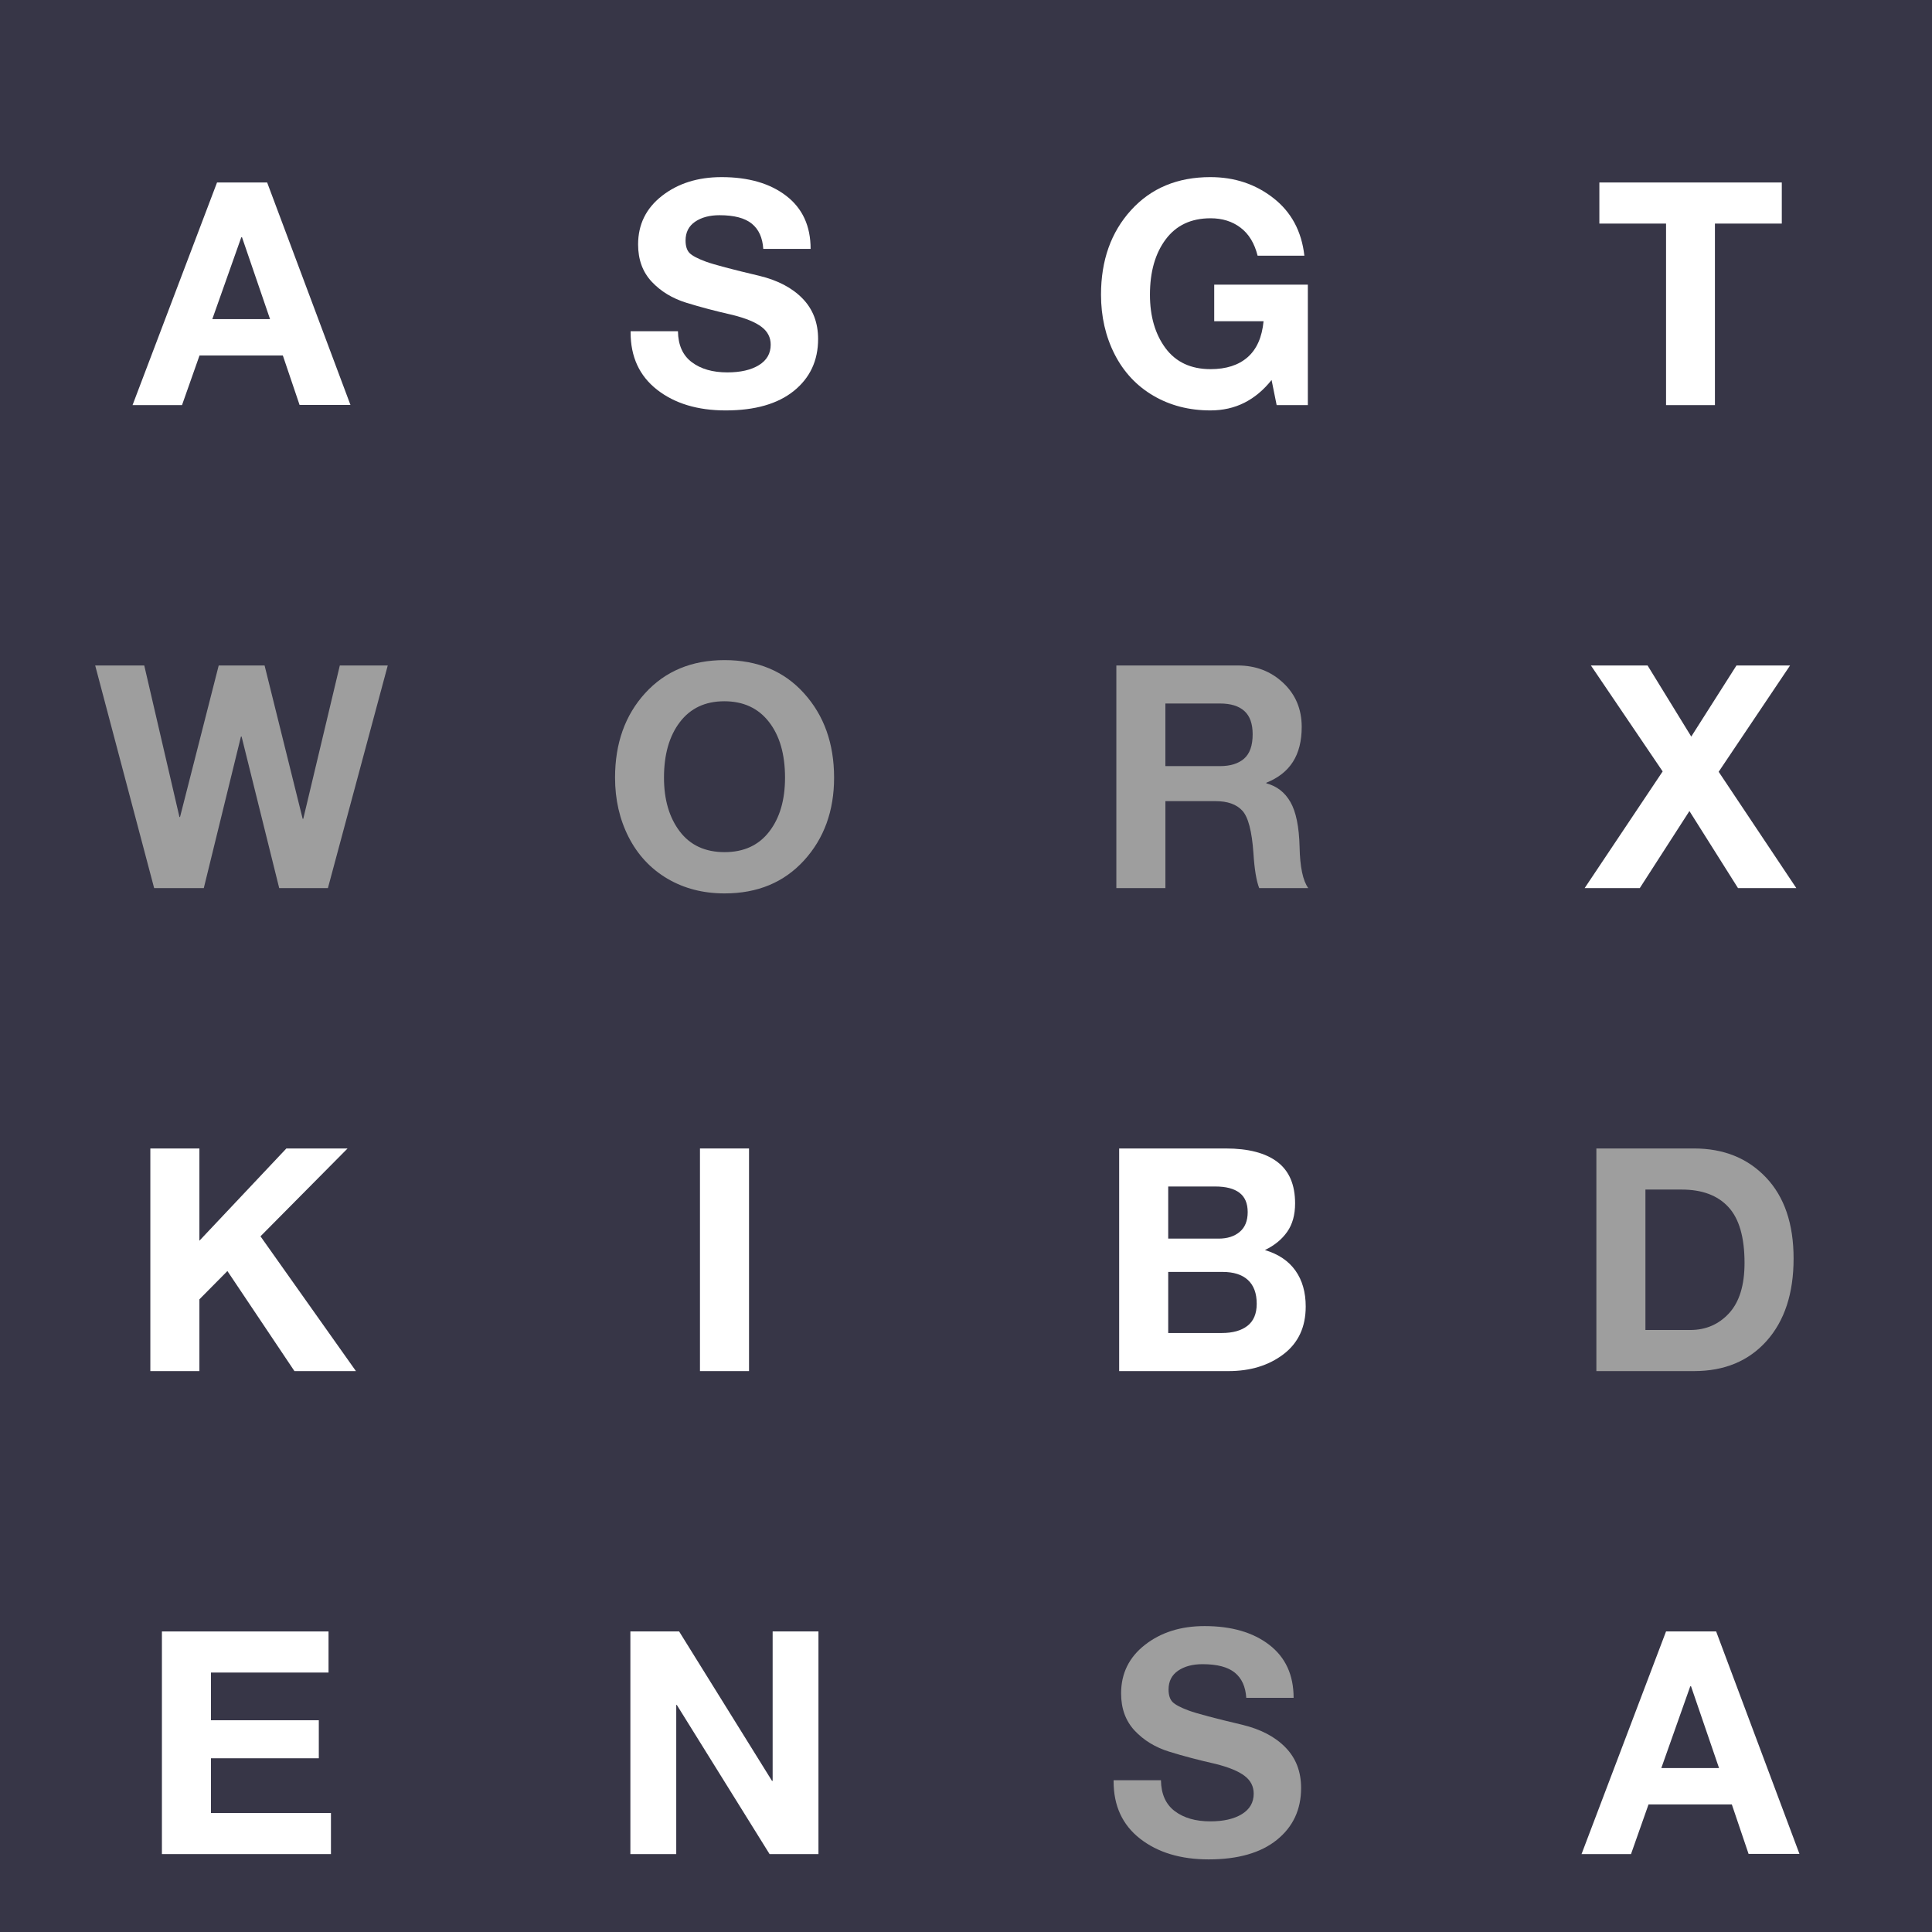
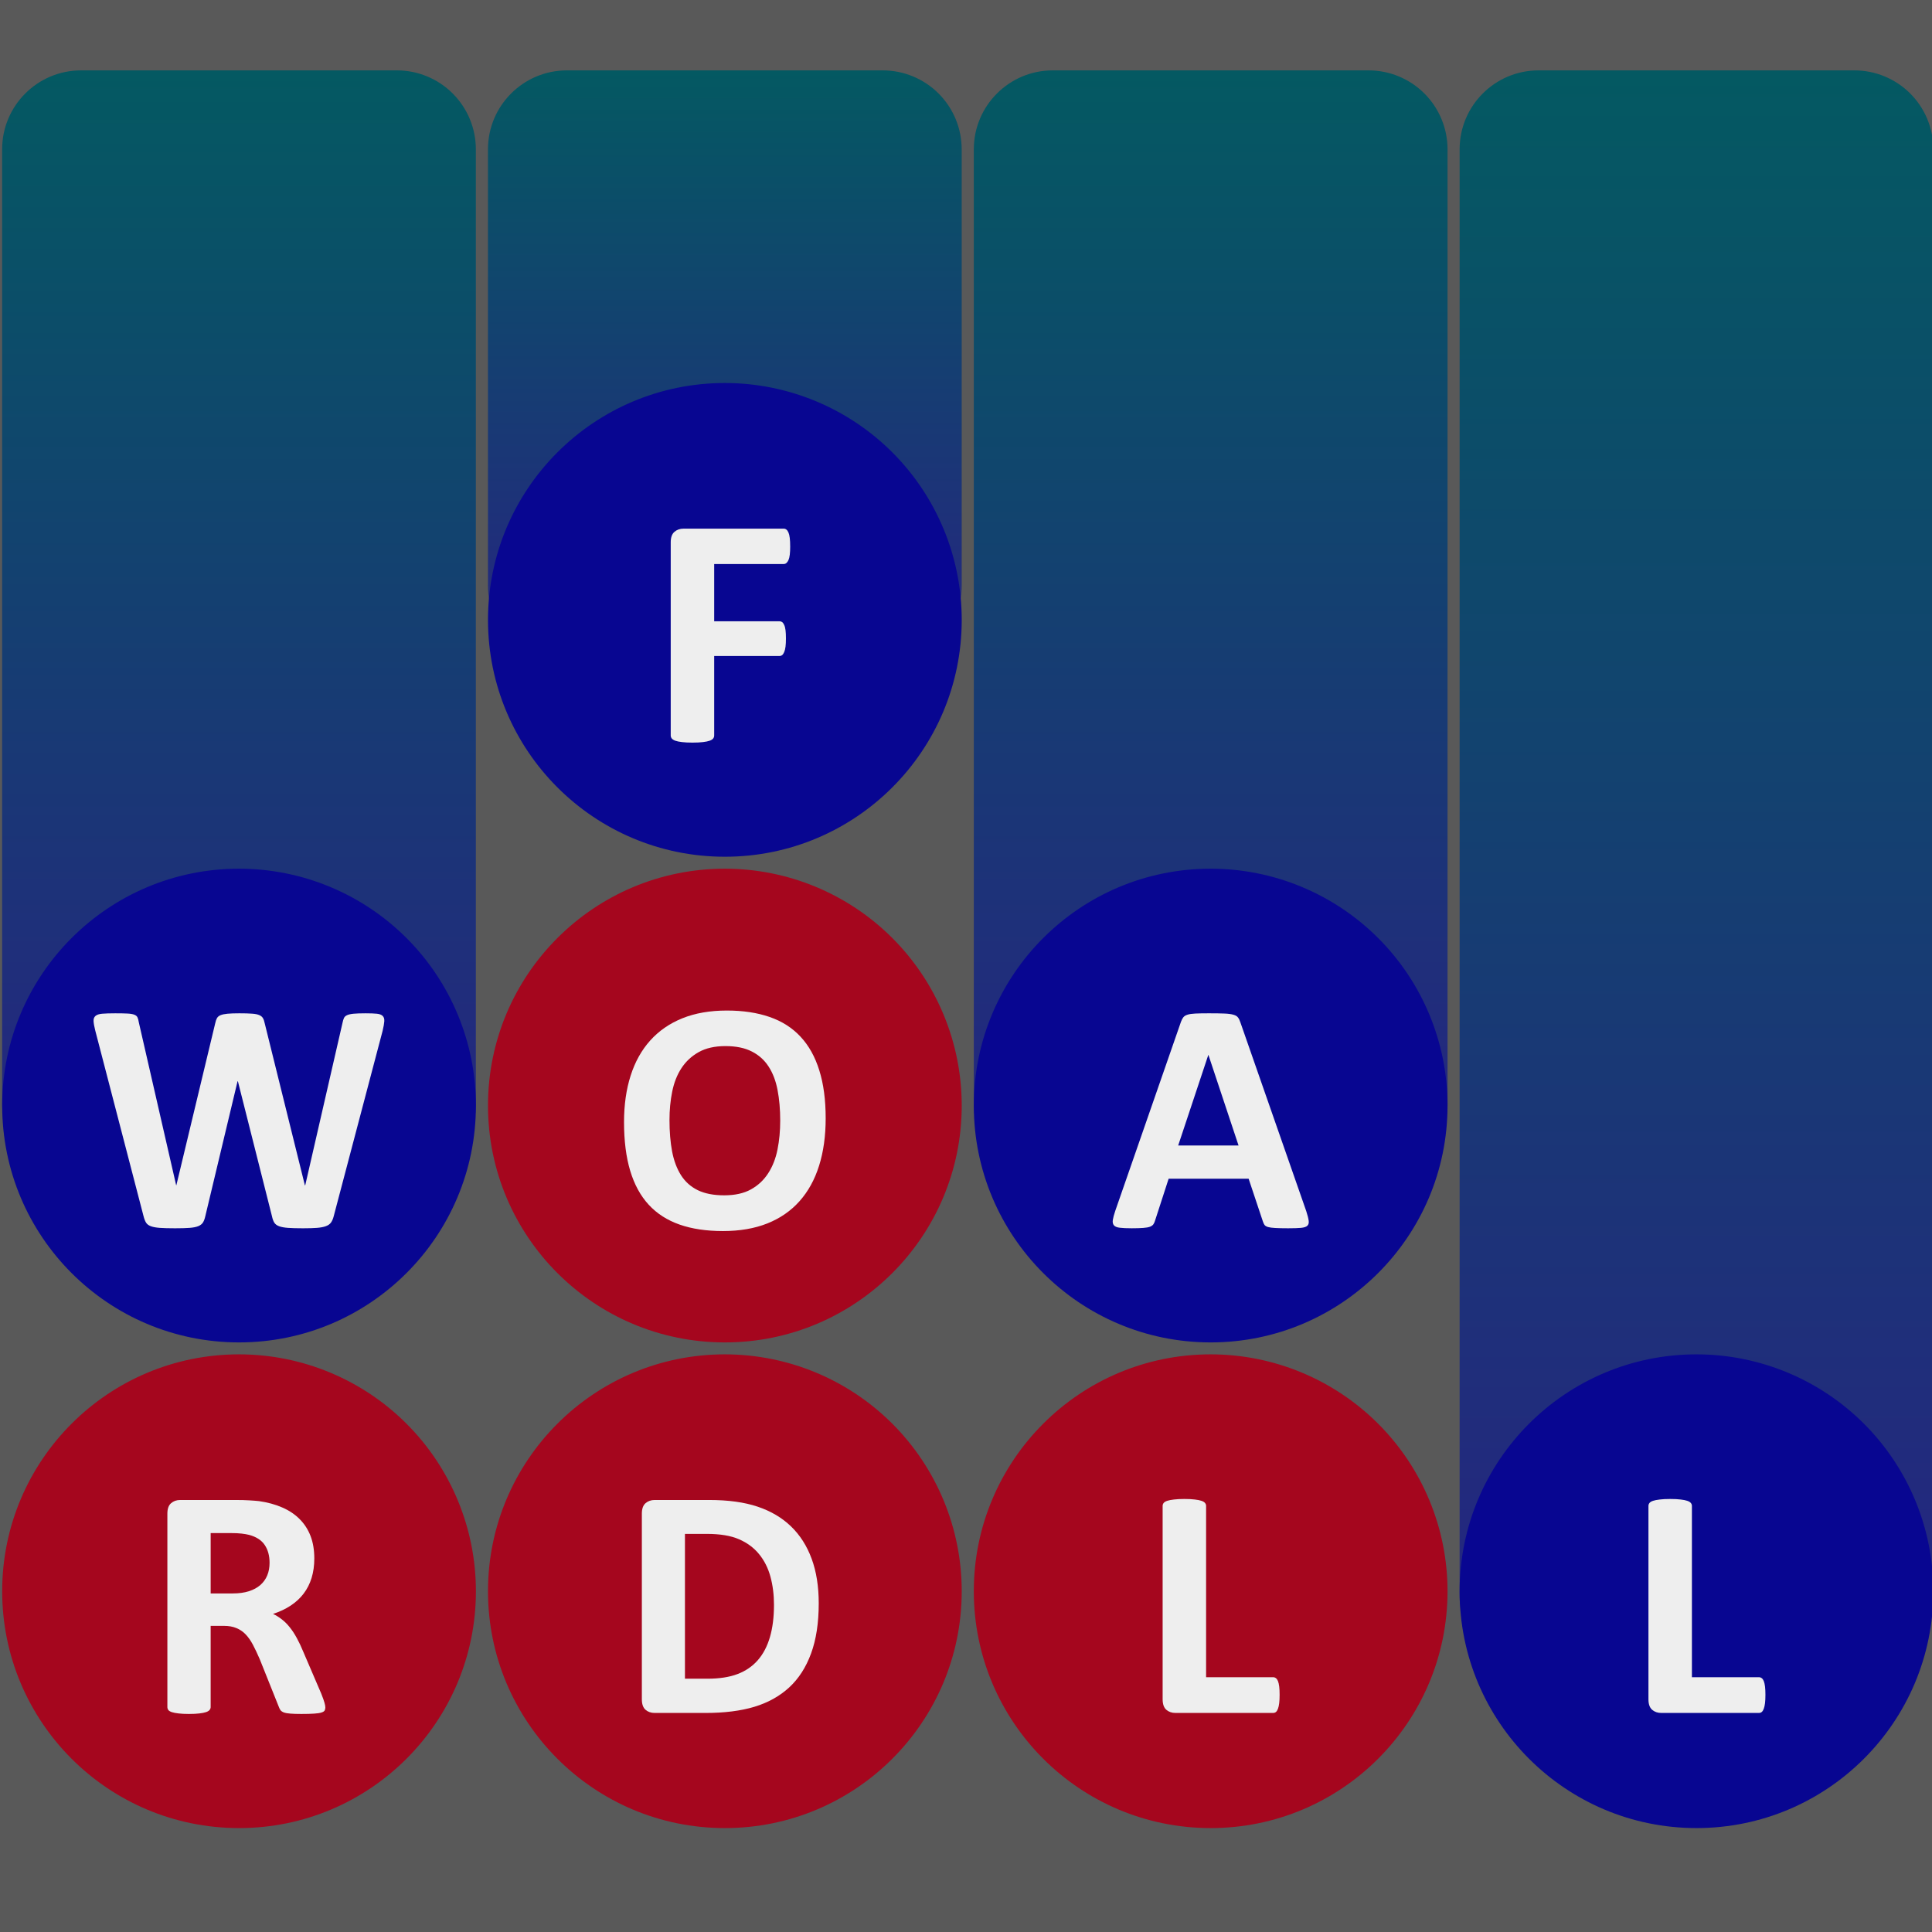
<svg xmlns="http://www.w3.org/2000/svg" version="1.1" viewBox="0.0 0.0 512.0 512.0" fill="none" stroke="none" stroke-linecap="square" stroke-miterlimit="10">
-   <clipPath id="g27b028e7135_0_4.0">
+   <clipPath id="g29ee600fc8b_0_17.0">
    <path d="m0 0l512.0 0l0 512.0l-512.0 0l0 -512.0z" clip-rule="nonzero" />
  </clipPath>
-   <g clip-path="url(#g27b028e7135_0_4.0)">
-     <path fill="#373647" d="m0 0l512.0 0l0 512.0l-512.0 0z" fill-rule="evenodd" />
-     <path fill="#ffffff" d="m70.797 48.36l22.078 58.953l-13.484 0l-4.438 -13.109l-22.078 0l-4.641 13.156l-13.109 0l22.391 -59.0l13.281 0zm-6.859 14.531l-7.672 21.672l15.297 0l-7.422 -21.672l-0.203 0z" fill-rule="nonzero" />
-     <path fill="#ffffff" d="m191.212 46.938q10.703 0 17.156 4.969q6.453 4.969 6.453 14.047l-12.547 0q-0.281 -4.438 -3.031 -6.672q-2.75 -2.25 -8.562 -2.25q-3.953 0 -6.484 1.734q-2.516 1.734 -2.516 4.969q0 2.219 1.047 3.312q1.062 1.078 4.312 2.281q3.25 1.188 14.188 3.766q7.344 1.781 11.453 6.016q4.125 4.234 4.125 10.734q0 8.562 -6.422 13.75q-6.422 5.172 -18.078 5.172q-11.141 0 -18.172 -5.484q-7.016 -5.484 -7.016 -15.172l0 -0.328l12.547 0q0.078 5.5 3.672 8.203q3.594 2.703 9.406 2.703q5.25 0 8.375 -1.922q3.125 -1.922 3.125 -5.422q0 -2.875 -2.406 -4.703q-2.391 -1.844 -7.672 -3.172q-6.781 -1.531 -12.312 -3.25q-5.531 -1.719 -9.141 -5.562q-3.609 -3.859 -3.609 -9.875q0 -7.953 6.344 -12.891q6.359 -4.953 15.766 -4.953z" fill-rule="nonzero" />
-     <path fill="#ffffff" d="m320.766 46.938q9.609 0 16.703 5.562q7.109 5.547 8.203 15.266l-12.391 0q-1.25 -4.969 -4.531 -7.438q-3.266 -2.484 -7.938 -2.484q-7.719 0 -11.891 5.594q-4.172 5.578 -4.172 14.656q0 8.594 4.125 14.172q4.141 5.562 11.938 5.562q6.203 0 9.812 -3.156q3.625 -3.172 4.234 -9.547l-13.078 0l0 -9.688l24.812 0l0 31.922l-8.266 0l-1.344 -6.656q-3.188 4.0 -7.219 6.031q-4.031 2.031 -9.0 2.031q-8.438 0 -15.094 -3.891q-6.656 -3.891 -10.281 -10.984q-3.609 -7.109 -3.609 -15.797q0 -13.641 7.953 -22.391q7.953 -8.766 21.031 -8.766z" fill-rule="nonzero" />
-     <path fill="#ffffff" d="m472.193 48.36l0 10.891l-17.719 0l0 48.109l-12.953 0l0 -48.109l-17.672 0l0 -10.891l48.344 0z" fill-rule="nonzero" />
-     <path fill="#9e9e9e" d="m38.227 176.357l9.328 40.156l0.156 0l10.25 -40.156l12.156 0l10.094 40.641l0.156 0l9.688 -40.641l12.703 0l-15.859 59.0l-12.906 0l-9.969 -40.156l-0.172 0l-9.844 40.156l-13.156 0l-15.625 -59.0l13.0 0z" fill-rule="nonzero" />
-     <path fill="#9e9e9e" d="m192.026 174.935q13.156 0 21.078 8.828q7.938 8.812 7.938 22.328q0 13.203 -7.969 21.938q-7.969 8.734 -21.047 8.734q-8.516 0 -15.156 -3.906q-6.641 -3.922 -10.266 -11.0q-3.609 -7.078 -3.609 -15.766q0 -13.641 7.969 -22.391q7.984 -8.766 21.062 -8.766zm-16.062 31.156q0 8.719 4.172 14.234q4.172 5.5 11.891 5.5q7.625 0 11.812 -5.422q4.203 -5.422 4.203 -14.312q0 -9.312 -4.266 -14.781q-4.25 -5.469 -11.844 -5.469q-7.547 0 -11.766 5.531q-4.203 5.516 -4.203 14.719z" fill-rule="nonzero" />
-     <path fill="#9e9e9e" d="m328.014 176.357q7.141 0 12.047 4.609q4.906 4.594 4.906 11.688q0 5.578 -2.328 9.234q-2.312 3.641 -7.047 5.547l0 0.156q4.172 1.094 6.391 4.969q2.219 3.875 2.422 11.859q0.156 7.984 2.297 10.938l-13.0 0q-1.125 -2.859 -1.531 -9.281q-0.609 -8.719 -2.938 -11.234q-2.312 -2.531 -7.109 -2.531l-13.281 0l0 23.047l-13.0 0l0 -59.0l32.172 0zm-4.688 26.672q4.078 0 6.359 -1.969q2.281 -1.984 2.281 -6.469q0 -4.188 -2.203 -6.172q-2.203 -1.984 -6.438 -1.984l-14.484 0l0 16.594l14.484 0z" fill-rule="nonzero" />
-     <path fill="#ffffff" d="m436.622 176.357l11.578 18.844l11.984 -18.844l14.203 0l-18.922 28.172l20.578 30.828l-15.453 0l-12.875 -20.422l-13.156 20.422l-14.609 0l20.672 -30.922l-19.016 -28.078l15.016 0z" fill-rule="nonzero" />
-     <path fill="#ffffff" d="m52.842 304.355l0 24.453l23.047 -24.453l16.219 0l-23.078 23.281l25.297 35.719l-16.297 0l-17.766 -26.516l-7.422 7.5l0 19.016l-13.0 0l0 -59.0l13.0 0z" fill-rule="nonzero" />
-     <path fill="#ffffff" d="m198.499 304.355l0 59.0l-13.0 0l0 -59.0l13.0 0z" fill-rule="nonzero" />
-     <path fill="#ffffff" d="m324.807 304.355q9.031 0 13.719 3.578q4.688 3.562 4.688 10.984q0 4.562 -2.109 7.547q-2.094 2.984 -5.891 4.812q5.375 1.609 8.094 5.453q2.719 3.828 2.719 9.516q0 8.156 -5.891 12.641q-5.891 4.469 -14.562 4.469l-28.984 0l0 -59.0l28.219 0zm-1.859 23.891q3.469 0 5.578 -1.781q2.125 -1.781 2.125 -5.25q0 -3.469 -2.188 -5.125q-2.172 -1.656 -6.406 -1.656l-12.469 0l0 13.812l13.359 0zm0.844 25.016q4.328 0 6.781 -1.891q2.469 -1.906 2.469 -5.859q0 -4.156 -2.328 -6.297q-2.312 -2.141 -6.719 -2.141l-14.406 0l0 16.188l14.203 0z" fill-rule="nonzero" />
-     <path fill="#9e9e9e" d="m448.93 304.355q11.781 0 19.078 7.688q7.312 7.688 7.312 21.484q0 13.812 -7.141 21.828q-7.141 8.0 -19.25 8.0l-25.875 0l0 -59.0l25.875 0zm-1.016 48.109q6.219 0 10.312 -4.453q4.094 -4.469 4.094 -13.312q0 -10.203 -4.281 -14.828q-4.266 -4.625 -12.375 -4.625l-9.609 0l0 37.219l11.859 0z" fill-rule="nonzero" />
-     <path fill="#ffffff" d="m87.065 432.352l0 10.891l-31.156 0l0 12.641l28.578 0l0 10.078l-28.578 0l0 14.5l31.797 0l0 10.891l-44.797 0l0 -59.0l44.156 0z" fill-rule="nonzero" />
-     <path fill="#ffffff" d="m179.977 432.352l24.609 39.594l0.172 0l0 -39.594l12.141 0l0 59.0l-12.953 0l-24.578 -39.516l-0.156 0l0 39.516l-12.156 0l0 -59.0l12.922 0z" fill-rule="nonzero" />
-     <path fill="#9e9e9e" d="m319.212 430.93q10.703 0 17.156 4.969q6.453 4.969 6.453 14.047l-12.547 0q-0.281 -4.438 -3.031 -6.672q-2.75 -2.25 -8.562 -2.25q-3.953 0 -6.484 1.734q-2.516 1.734 -2.516 4.969q0 2.219 1.047 3.312q1.062 1.078 4.312 2.281q3.25 1.188 14.188 3.766q7.344 1.781 11.453 6.016q4.125 4.234 4.125 10.734q0 8.562 -6.422 13.75q-6.422 5.172 -18.078 5.172q-11.141 0 -18.172 -5.484q-7.016 -5.484 -7.016 -15.172l0 -0.328l12.547 0q0.078 5.5 3.672 8.203q3.594 2.703 9.406 2.703q5.25 0 8.375 -1.922q3.125 -1.922 3.125 -5.422q0 -2.875 -2.406 -4.703q-2.391 -1.844 -7.672 -3.172q-6.781 -1.531 -12.312 -3.25q-5.531 -1.719 -9.141 -5.562q-3.609 -3.859 -3.609 -9.875q0 -7.953 6.344 -12.891q6.359 -4.953 15.766 -4.953z" fill-rule="nonzero" />
-     <path fill="#ffffff" d="m454.797 432.352l22.078 58.953l-13.484 0l-4.438 -13.109l-22.078 0l-4.641 13.156l-13.109 0l22.391 -59.0l13.281 0zm-6.859 14.531l-7.672 21.672l15.297 0l-7.422 -21.672l-0.203 0z" fill-rule="nonzero" />
+   <g clip-path="url(#g29ee600fc8b_0_17.0)">
+     <path fill="#595959" d="m0 0l512.0 0l0 512.0l-512.0 0z" fill-rule="evenodd" />
+     <defs>
+       <linearGradient id="g29ee600fc8b_0_17.1" gradientUnits="userSpaceOnUse" gradientTransform="matrix(17.16987 0.0 0.0 17.16987 0.0 0.0)" spreadMethod="pad" x1="7.345" y1="18.256" x2="7.345" y2="1.086">
+         <stop offset="0.0" stop-color="#262481" />
+         <stop offset="1.0" stop-color="#045962" />
+       </linearGradient>
+     </defs>
+     <path fill="url(#g29ee600fc8b_0_17.1)" d="m0.563 39.575l0 0c0 -11.556 9.368 -20.924 20.924 -20.924l83.695 0l0 0c5.549 0 10.872 2.205 14.796 6.129c3.924 3.924 6.129 9.246 6.129 14.796l0 252.955c0 11.556 -9.368 20.924 -20.924 20.924l-83.695 0c-11.556 0 -20.924 -9.368 -20.924 -20.924z" fill-rule="evenodd" />
+     <defs>
+       <linearGradient id="g29ee600fc8b_0_17.2" gradientUnits="userSpaceOnUse" gradientTransform="matrix(20.62415 0.0 0.0 20.62415 0.0 0.0)" spreadMethod="pad" x1="24.843" y1="21.528" x2="24.843" y2="0.904">
+         <stop offset="0.0" stop-color="#262481" />
+         <stop offset="1.0" stop-color="#045962" />
+       </linearGradient>
+     </defs>
+     <path fill="url(#g29ee600fc8b_0_17.2)" d="m386.814 39.575l0 0c0 -11.556 9.368 -20.924 20.924 -20.924l83.695 0l0 0c5.549 0 10.872 2.205 14.796 6.129c3.924 3.924 6.129 9.246 6.129 14.796l0 383.506c0 11.556 -9.368 20.924 -20.924 20.924l-83.695 0c-11.556 0 -20.924 -9.368 -20.924 -20.924z" fill-rule="evenodd" />
+     <defs>
+       <linearGradient id="g29ee600fc8b_0_17.3" gradientUnits="userSpaceOnUse" gradientTransform="matrix(17.16987 0.0 0.0 17.16987 0.0 0.0)" spreadMethod="pad" x1="22.342" y1="18.256" x2="22.342" y2="1.086">
+         <stop offset="0.0" stop-color="#262481" />
+         <stop offset="1.0" stop-color="#045962" />
+       </linearGradient>
+     </defs>
+     <path fill="url(#g29ee600fc8b_0_17.3)" d="m258.069 39.575l0 0c0 -11.556 9.368 -20.924 20.924 -20.924l83.695 0l0 0c5.549 0 10.872 2.205 14.796 6.129c3.924 3.924 6.129 9.246 6.129 14.796l0 252.955c0 11.556 -9.368 20.924 -20.924 20.924l-83.695 0c-11.556 0 -20.924 -9.368 -20.924 -20.924z" fill-rule="evenodd" />
+     <defs>
+       <linearGradient id="g29ee600fc8b_0_17.4" gradientUnits="userSpaceOnUse" gradientTransform="matrix(12.54792 0.0 0.0 12.54792 0.0 0.0)" spreadMethod="pad" x1="20.311" y1="14.034" x2="20.311" y2="1.486">
+         <stop offset="0.0" stop-color="#262481" />
+         <stop offset="1.0" stop-color="#045962" />
+       </linearGradient>
+     </defs>
+     <path fill="url(#g29ee600fc8b_0_17.4)" d="m129.316 39.575l0 0c0 -11.556 9.368 -20.924 20.924 -20.924l83.695 0l0 0c5.549 0 10.872 2.205 14.796 6.129c3.924 3.924 6.129 9.246 6.129 14.796l0 115.6c0 11.556 -9.368 20.924 -20.924 20.924l-83.695 0c-11.556 0 -20.924 -9.368 -20.924 -20.924z" fill-rule="evenodd" />
+     <path fill="#a5061e" d="m0.578 421.69l0 0c0 -34.668 28.104 -62.772 62.772 -62.772l0 0c16.648 0 32.614 6.613 44.386 18.385c11.772 11.772 18.385 27.738 18.385 44.386l0 0c0 34.668 -28.104 62.772 -62.772 62.772l0 0c-34.668 0 -62.772 -28.104 -62.772 -62.772z" fill-rule="evenodd" />
+     <path fill="#eeeeee" d="m86.22 452.466q0 0.484 -0.172 0.812q-0.172 0.328 -0.828 0.547q-0.656 0.219 -1.922 0.297q-1.266 0.094 -3.438 0.094q-1.828 0 -2.922 -0.094q-1.094 -0.078 -1.734 -0.312q-0.625 -0.25 -0.891 -0.625q-0.25 -0.375 -0.438 -0.891l-5.047 -12.609q-0.922 -2.141 -1.797 -3.797q-0.875 -1.656 -1.938 -2.766q-1.062 -1.109 -2.469 -1.672q-1.391 -0.578 -3.219 -0.578l-3.578 0l0 21.516q0 0.422 -0.297 0.781q-0.281 0.344 -0.938 0.562q-0.641 0.219 -1.734 0.344q-1.094 0.141 -2.797 0.141q-1.656 0 -2.766 -0.141q-1.109 -0.125 -1.766 -0.344q-0.656 -0.219 -0.922 -0.562q-0.25 -0.359 -0.25 -0.781l0 -51.266q0 -1.906 0.969 -2.75q0.984 -0.859 2.422 -0.859l14.609 0q2.234 0 3.672 0.094q1.438 0.078 2.609 0.203q3.406 0.484 6.125 1.672q2.734 1.172 4.625 3.078q1.906 1.891 2.906 4.484q1.0 2.594 1.0 5.953q0 2.828 -0.719 5.172q-0.719 2.328 -2.109 4.156q-1.391 1.828 -3.453 3.188q-2.047 1.344 -4.656 2.188q1.266 0.609 2.375 1.484q1.109 0.859 2.094 2.109q0.984 1.234 1.844 2.828q0.875 1.594 1.703 3.609l4.766 11.109q0.656 1.656 0.859 2.422q0.219 0.766 0.219 1.203zm-14.781 -38.297q0 -2.797 -1.266 -4.703q-1.266 -1.922 -4.141 -2.703q-0.875 -0.219 -1.984 -0.344q-1.109 -0.141 -3.078 -0.141l-5.141 0l0 16.0l5.844 0q2.438 0 4.266 -0.578q1.844 -0.594 3.062 -1.656q1.219 -1.078 1.828 -2.562q0.609 -1.484 0.609 -3.312z" fill-rule="nonzero" />
+     <path fill="#a5061e" d="m129.324 421.69l0 0c0 -34.668 28.104 -62.772 62.772 -62.772l0 0c16.648 0 32.614 6.613 44.386 18.385c11.772 11.772 18.385 27.738 18.385 44.386l0 0c0 34.668 -28.104 62.772 -62.772 62.772l0 0c-34.668 0 -62.772 -28.104 -62.772 -62.772z" fill-rule="evenodd" />
+     <path fill="#eeeeee" d="m216.972 424.903q0 7.766 -2.031 13.281q-2.016 5.516 -5.812 9.016q-3.797 3.484 -9.234 5.125q-5.422 1.625 -12.922 1.625l-13.484 0q-1.438 0 -2.422 -0.844q-0.969 -0.859 -0.969 -2.781l0 -49.203q0 -1.906 0.969 -2.75q0.984 -0.859 2.422 -0.859l14.484 0q7.547 0 12.797 1.766q5.266 1.766 8.859 5.234q3.594 3.469 5.469 8.578q1.875 5.094 1.875 11.812zm-11.859 0.391q0 -4.016 -0.938 -7.453q-0.938 -3.453 -3.016 -5.984q-2.062 -2.531 -5.312 -3.938q-3.25 -1.422 -8.531 -1.422l-5.797 0l0 38.375l5.969 0q4.719 0 7.938 -1.219q3.234 -1.219 5.391 -3.672q2.156 -2.469 3.219 -6.125q1.078 -3.672 1.078 -8.562z" fill-rule="nonzero" />
+     <path fill="#a5061e" d="m258.069 421.69l0 0c0 -34.668 28.104 -62.772 62.772 -62.772l0 0c16.648 0 32.614 6.613 44.386 18.385c11.772 11.772 18.385 27.738 18.385 44.386l0 0c0 34.668 -28.104 62.772 -62.772 62.772l0 0c-34.668 0 -62.772 -28.104 -62.772 -62.772z" fill-rule="evenodd" />
+     <path fill="#eeeeee" d="m339.111 449.153q0 1.312 -0.109 2.203q-0.109 0.891 -0.328 1.484q-0.219 0.594 -0.547 0.859q-0.312 0.25 -0.75 0.25l-25.875 0q-1.438 0 -2.422 -0.844q-0.969 -0.859 -0.969 -2.781l0 -51.25q0 -0.438 0.281 -0.781q0.281 -0.344 0.938 -0.562q0.656 -0.219 1.766 -0.344q1.109 -0.141 2.766 -0.141q1.703 0 2.797 0.141q1.094 0.125 1.734 0.344q0.656 0.219 0.938 0.562q0.297 0.344 0.297 0.781l0 45.406l17.75 0q0.438 0 0.75 0.25q0.328 0.234 0.547 0.781q0.219 0.547 0.328 1.438q0.109 0.891 0.109 2.203z" fill-rule="nonzero" />
+     <path fill="#080691" d="m386.814 421.69l0 0c0 -34.668 28.104 -62.772 62.772 -62.772l0 0c16.648 0 32.614 6.613 44.386 18.385c11.772 11.772 18.385 27.738 18.385 44.386l0 0c0 34.668 -28.104 62.772 -62.772 62.772l0 0c-34.668 0 -62.772 -28.104 -62.772 -62.772z" fill-rule="evenodd" />
+     <path fill="#eeeeee" d="m467.856 449.153q0 1.312 -0.109 2.203q-0.109 0.891 -0.328 1.484q-0.219 0.594 -0.547 0.859q-0.312 0.25 -0.75 0.25l-25.875 0q-1.438 0 -2.422 -0.844q-0.969 -0.859 -0.969 -2.781l0 -51.25q0 -0.438 0.281 -0.781q0.281 -0.344 0.938 -0.562q0.656 -0.219 1.766 -0.344q1.109 -0.141 2.766 -0.141q1.703 0 2.797 0.141q1.094 0.125 1.734 0.344q0.656 0.219 0.938 0.562q0.297 0.344 0.297 0.781l0 45.406l17.75 0q0.438 0 0.75 0.25q0.328 0.234 0.547 0.781q0.219 0.547 0.328 1.438q0.109 0.891 0.109 2.203z" fill-rule="nonzero" />
+     <path fill="#080691" d="m0.578 292.982l0 0c0 -34.668 28.104 -62.772 62.772 -62.772l0 0c16.648 0 32.614 6.613 44.386 18.385c11.772 11.772 18.385 27.738 18.385 44.386l0 0c0 34.668 -28.104 62.772 -62.772 62.772l0 0c-34.668 0 -62.772 -28.104 -62.772 -62.772z" fill-rule="evenodd" />
+     <path fill="#eeeeee" d="m88.436 322.32q-0.266 1.047 -0.734 1.688q-0.453 0.625 -1.375 0.953q-0.906 0.328 -2.344 0.438q-1.438 0.109 -3.672 0.109q-2.484 0 -3.984 -0.109q-1.5 -0.109 -2.375 -0.438q-0.875 -0.328 -1.266 -0.953q-0.391 -0.641 -0.609 -1.688l-9.031 -35.766l-0.094 0l-8.547 35.766q-0.219 1.0 -0.609 1.641q-0.391 0.625 -1.25 0.984q-0.844 0.344 -2.312 0.453q-1.453 0.109 -3.844 0.109q-2.531 0 -4.047 -0.109q-1.5 -0.109 -2.375 -0.438q-0.875 -0.328 -1.266 -0.953q-0.391 -0.641 -0.656 -1.688l-12.812 -49.25q-0.391 -1.562 -0.438 -2.453q-0.047 -0.906 0.5 -1.375q0.547 -0.484 1.781 -0.594q1.25 -0.109 3.469 -0.109q2.062 0 3.25 0.062q1.203 0.062 1.812 0.312q0.609 0.234 0.828 0.703q0.219 0.453 0.344 1.281l9.906 43.219l0.047 0l10.297 -42.922q0.172 -0.828 0.453 -1.344q0.281 -0.531 0.953 -0.812q0.688 -0.281 1.859 -0.391q1.172 -0.109 3.141 -0.109q2.094 0 3.328 0.094q1.25 0.078 1.922 0.375q0.688 0.281 0.984 0.797q0.312 0.516 0.484 1.391l10.641 42.922l0.094 0l9.891 -43.094q0.141 -0.703 0.359 -1.203q0.219 -0.5 0.828 -0.781q0.609 -0.281 1.734 -0.391q1.141 -0.109 3.188 -0.109q1.922 0 2.984 0.109q1.078 0.109 1.547 0.594q0.484 0.469 0.422 1.406q-0.062 0.938 -0.453 2.562l-12.953 49.109z" fill-rule="nonzero" />
+     <path fill="#a5061e" d="m129.324 292.982l0 0c0 -34.668 28.104 -62.772 62.772 -62.772l0 0c16.648 0 32.614 6.613 44.386 18.385c11.772 11.772 18.385 27.738 18.385 44.386l0 0c0 34.668 -28.104 62.772 -62.772 62.772l0 0c-34.668 0 -62.772 -28.104 -62.772 -62.772z" fill-rule="evenodd" />
+     <path fill="#eeeeee" d="m218.812 296.367q0 7.016 -1.75 12.562q-1.734 5.531 -5.188 9.406q-3.438 3.859 -8.531 5.891q-5.078 2.016 -11.75 2.016q-6.594 0 -11.5 -1.719q-4.906 -1.719 -8.172 -5.25q-3.266 -3.547 -4.906 -8.984q-1.641 -5.453 -1.641 -12.922q0 -6.844 1.75 -12.312q1.75 -5.484 5.188 -9.312q3.453 -3.844 8.531 -5.891q5.078 -2.047 11.797 -2.047q6.406 0 11.312 1.703q4.906 1.688 8.203 5.234q3.297 3.531 4.969 8.922q1.688 5.375 1.688 12.703zm-12.047 0.609q0 -4.453 -0.703 -8.094q-0.688 -3.641 -2.375 -6.234q-1.672 -2.594 -4.469 -4.0q-2.781 -1.422 -6.969 -1.422q-4.234 0 -7.078 1.594q-2.828 1.578 -4.578 4.25q-1.734 2.656 -2.453 6.219q-0.719 3.547 -0.719 7.516q0 4.625 0.688 8.312q0.703 3.688 2.359 6.312q1.656 2.609 4.453 3.984q2.797 1.359 7.016 1.359q4.234 0 7.062 -1.562q2.844 -1.578 4.578 -4.281q1.75 -2.703 2.469 -6.297q0.719 -3.594 0.719 -7.656z" fill-rule="nonzero" />
+     <path fill="#080691" d="m258.069 292.982l0 0c0 -34.668 28.104 -62.772 62.772 -62.772l0 0c16.648 0 32.614 6.613 44.386 18.385c11.772 11.772 18.385 27.738 18.385 44.386l0 0c0 34.668 -28.104 62.772 -62.772 62.772l0 0c-34.668 0 -62.772 -28.104 -62.772 -62.772z" fill-rule="evenodd" />
+     <path fill="#eeeeee" d="m346.167 320.96q0.516 1.578 0.641 2.5q0.141 0.906 -0.344 1.375q-0.484 0.453 -1.703 0.562q-1.219 0.109 -3.359 0.109q-2.219 0 -3.469 -0.078q-1.234 -0.062 -1.891 -0.25q-0.656 -0.203 -0.922 -0.547q-0.25 -0.344 -0.438 -0.922l-3.781 -11.328l-21.203 0l-3.578 11.031q-0.172 0.609 -0.453 1.031q-0.281 0.406 -0.922 0.656q-0.625 0.234 -1.781 0.312q-1.156 0.094 -3.031 0.094q-2.016 0 -3.156 -0.141q-1.125 -0.125 -1.562 -0.625q-0.438 -0.5 -0.312 -1.406q0.141 -0.922 0.656 -2.453l17.406 -50.078q0.266 -0.734 0.609 -1.188q0.359 -0.469 1.109 -0.703q0.766 -0.25 2.109 -0.312q1.359 -0.062 3.594 -0.062q2.578 0 4.094 0.062q1.531 0.062 2.375 0.312q0.859 0.234 1.219 0.719q0.375 0.484 0.641 1.312l17.453 50.016zm-25.922 -41.391l-0.031 0l-7.984 24.0l16.0 0l-7.984 -24.0z" fill-rule="nonzero" />
+     <path fill="#080691" d="m129.324 164.273l0 0c0 -34.668 28.104 -62.772 62.772 -62.772l0 0c16.648 0 32.614 6.613 44.386 18.385c11.772 11.772 18.385 27.738 18.385 44.386l0 0c0 34.668 -28.104 62.772 -62.772 62.772l0 0c-34.668 0 -62.772 -28.104 -62.772 -62.772z" fill-rule="evenodd" />
+     <path fill="#eeeeee" d="m209.408 144.799q0 1.312 -0.109 2.203q-0.109 0.891 -0.344 1.422q-0.234 0.516 -0.547 0.781q-0.312 0.266 -0.703 0.266l-18.438 0l0 15.172l17.312 0q0.391 0 0.688 0.219q0.312 0.219 0.547 0.75q0.25 0.516 0.359 1.391q0.109 0.875 0.109 2.188q0 1.297 -0.109 2.172q-0.109 0.875 -0.359 1.453q-0.234 0.562 -0.547 0.797q-0.297 0.234 -0.688 0.234l-17.312 0l0 21.031q0 0.484 -0.266 0.828q-0.266 0.344 -0.938 0.594q-0.672 0.234 -1.766 0.359q-1.094 0.141 -2.797 0.141q-1.656 0 -2.766 -0.141q-1.109 -0.125 -1.766 -0.359q-0.656 -0.25 -0.938 -0.594q-0.281 -0.344 -0.281 -0.828l0 -51.172q0 -1.906 0.969 -2.75q0.984 -0.859 2.422 -0.859l26.562 0q0.391 0 0.703 0.25q0.312 0.234 0.547 0.781q0.234 0.531 0.344 1.453q0.109 0.922 0.109 2.219z" fill-rule="nonzero" />
  </g>
</svg>
